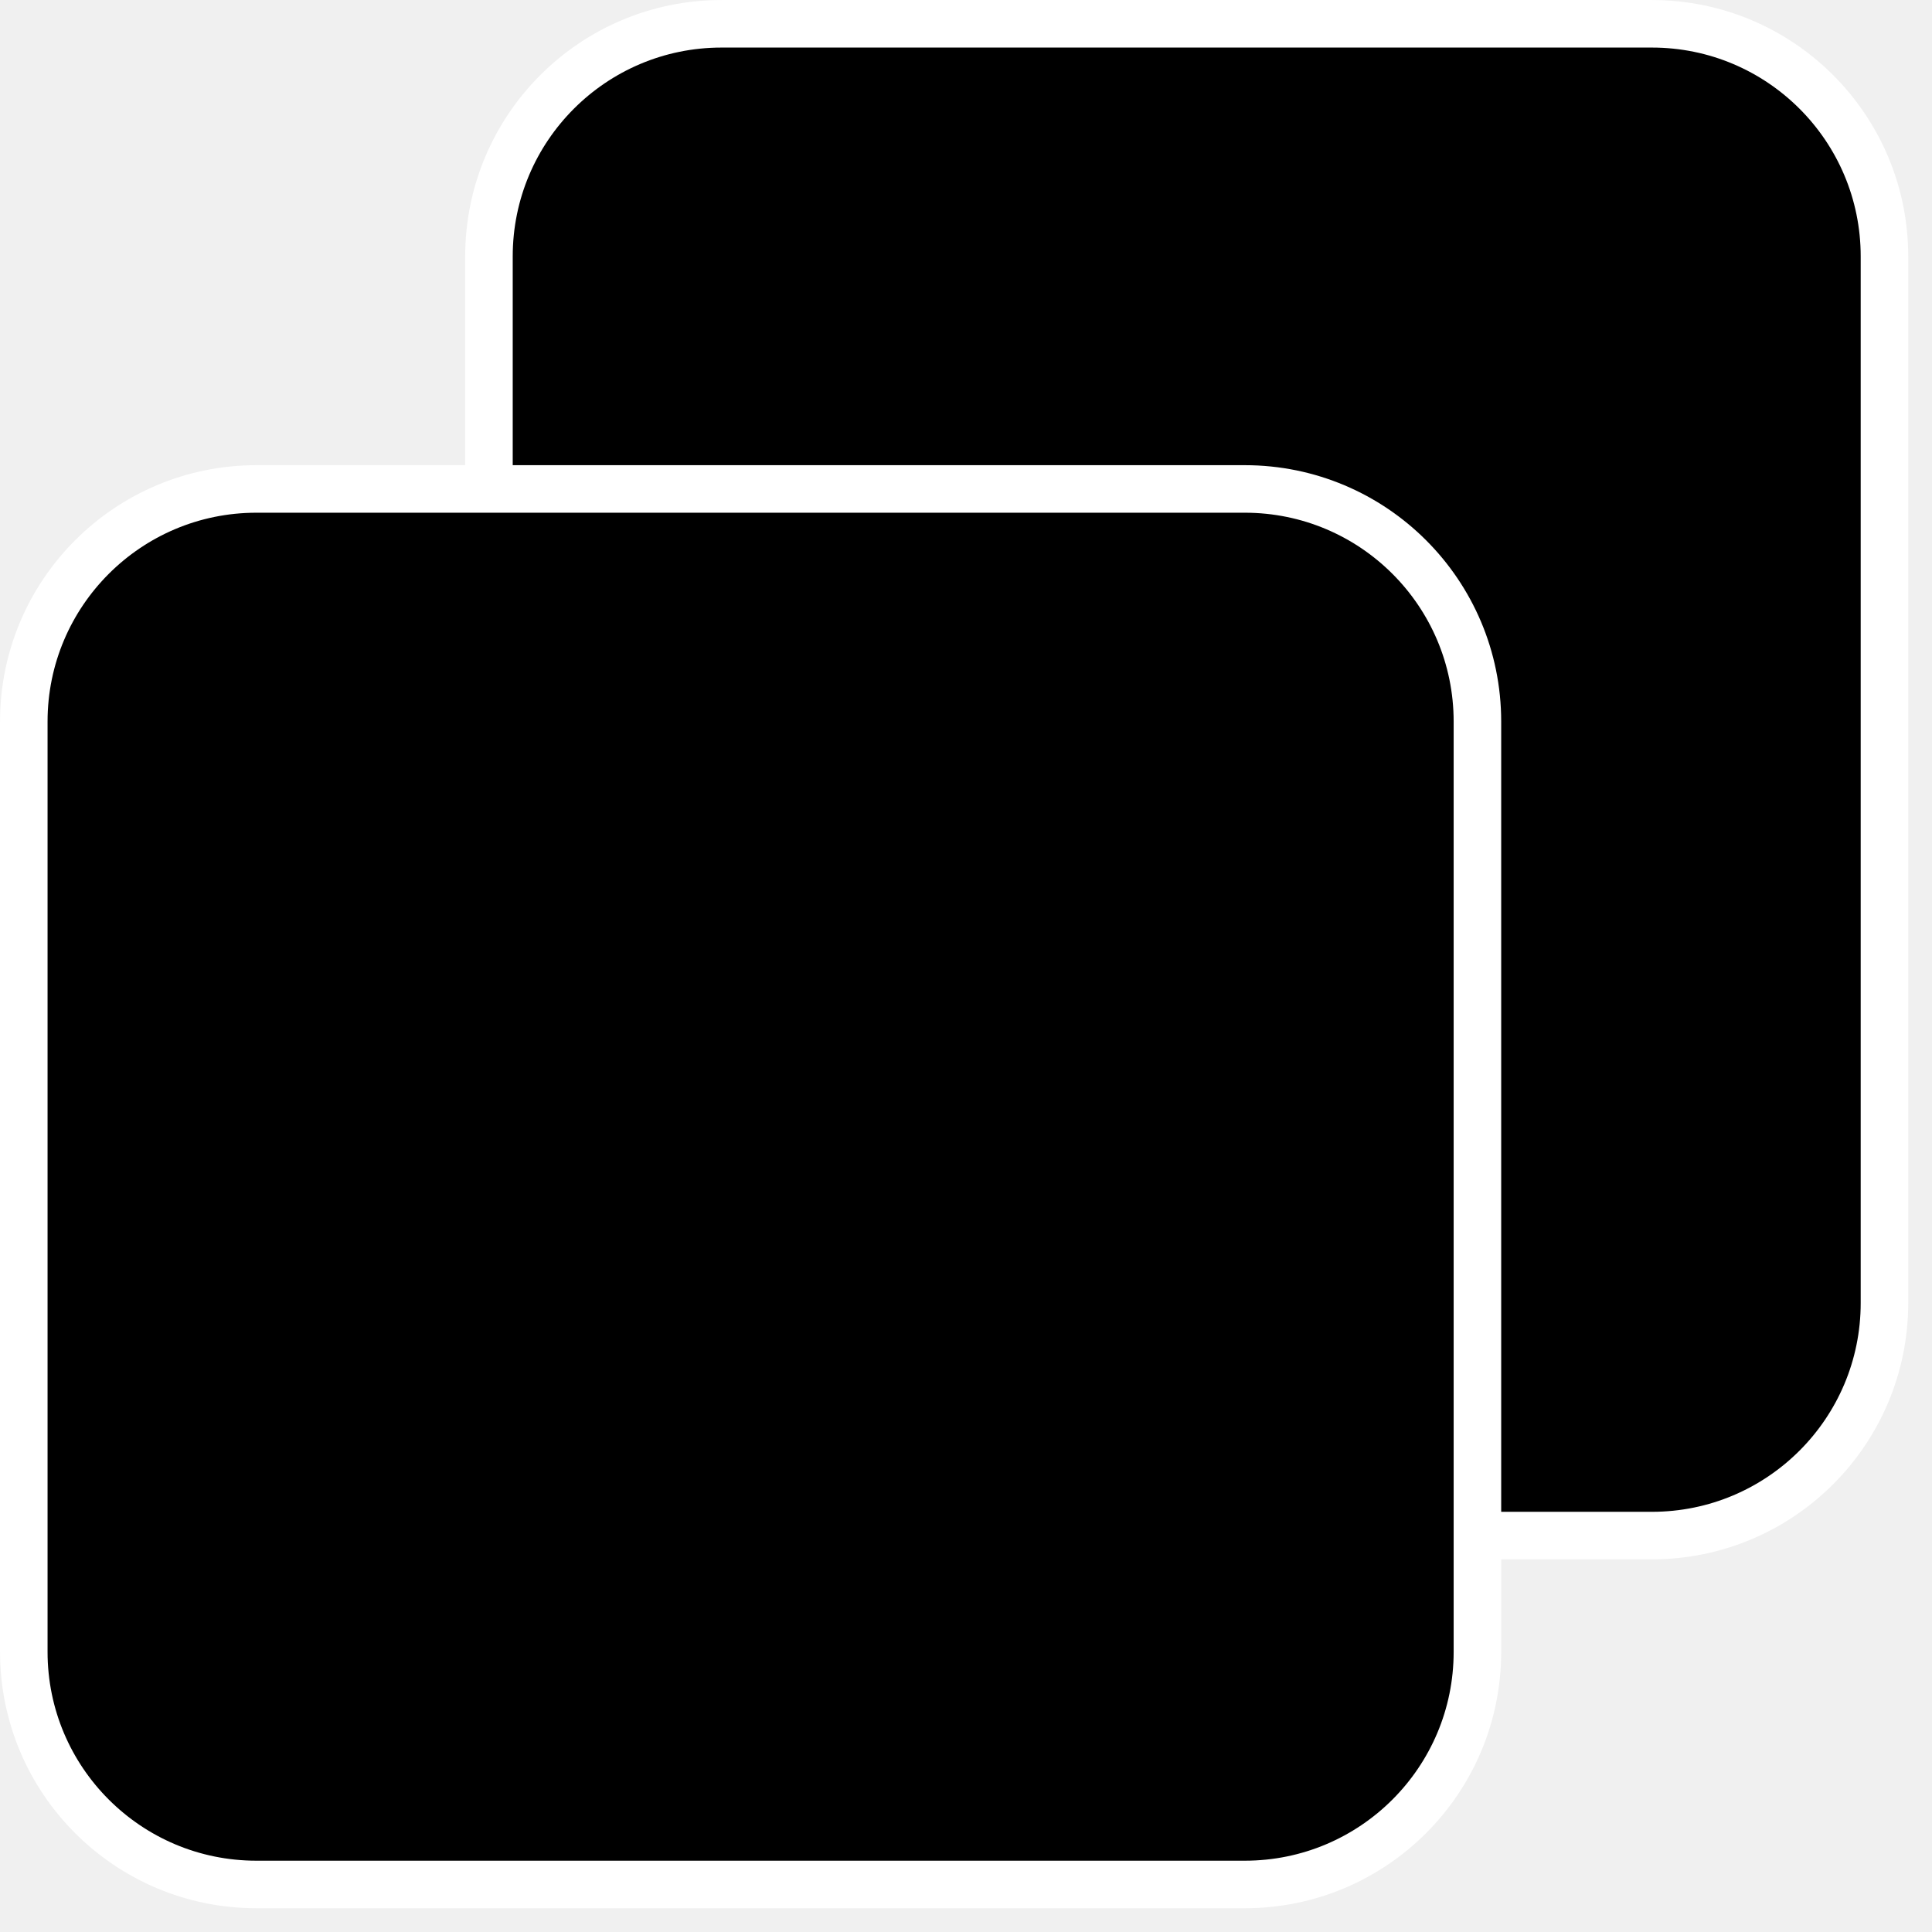
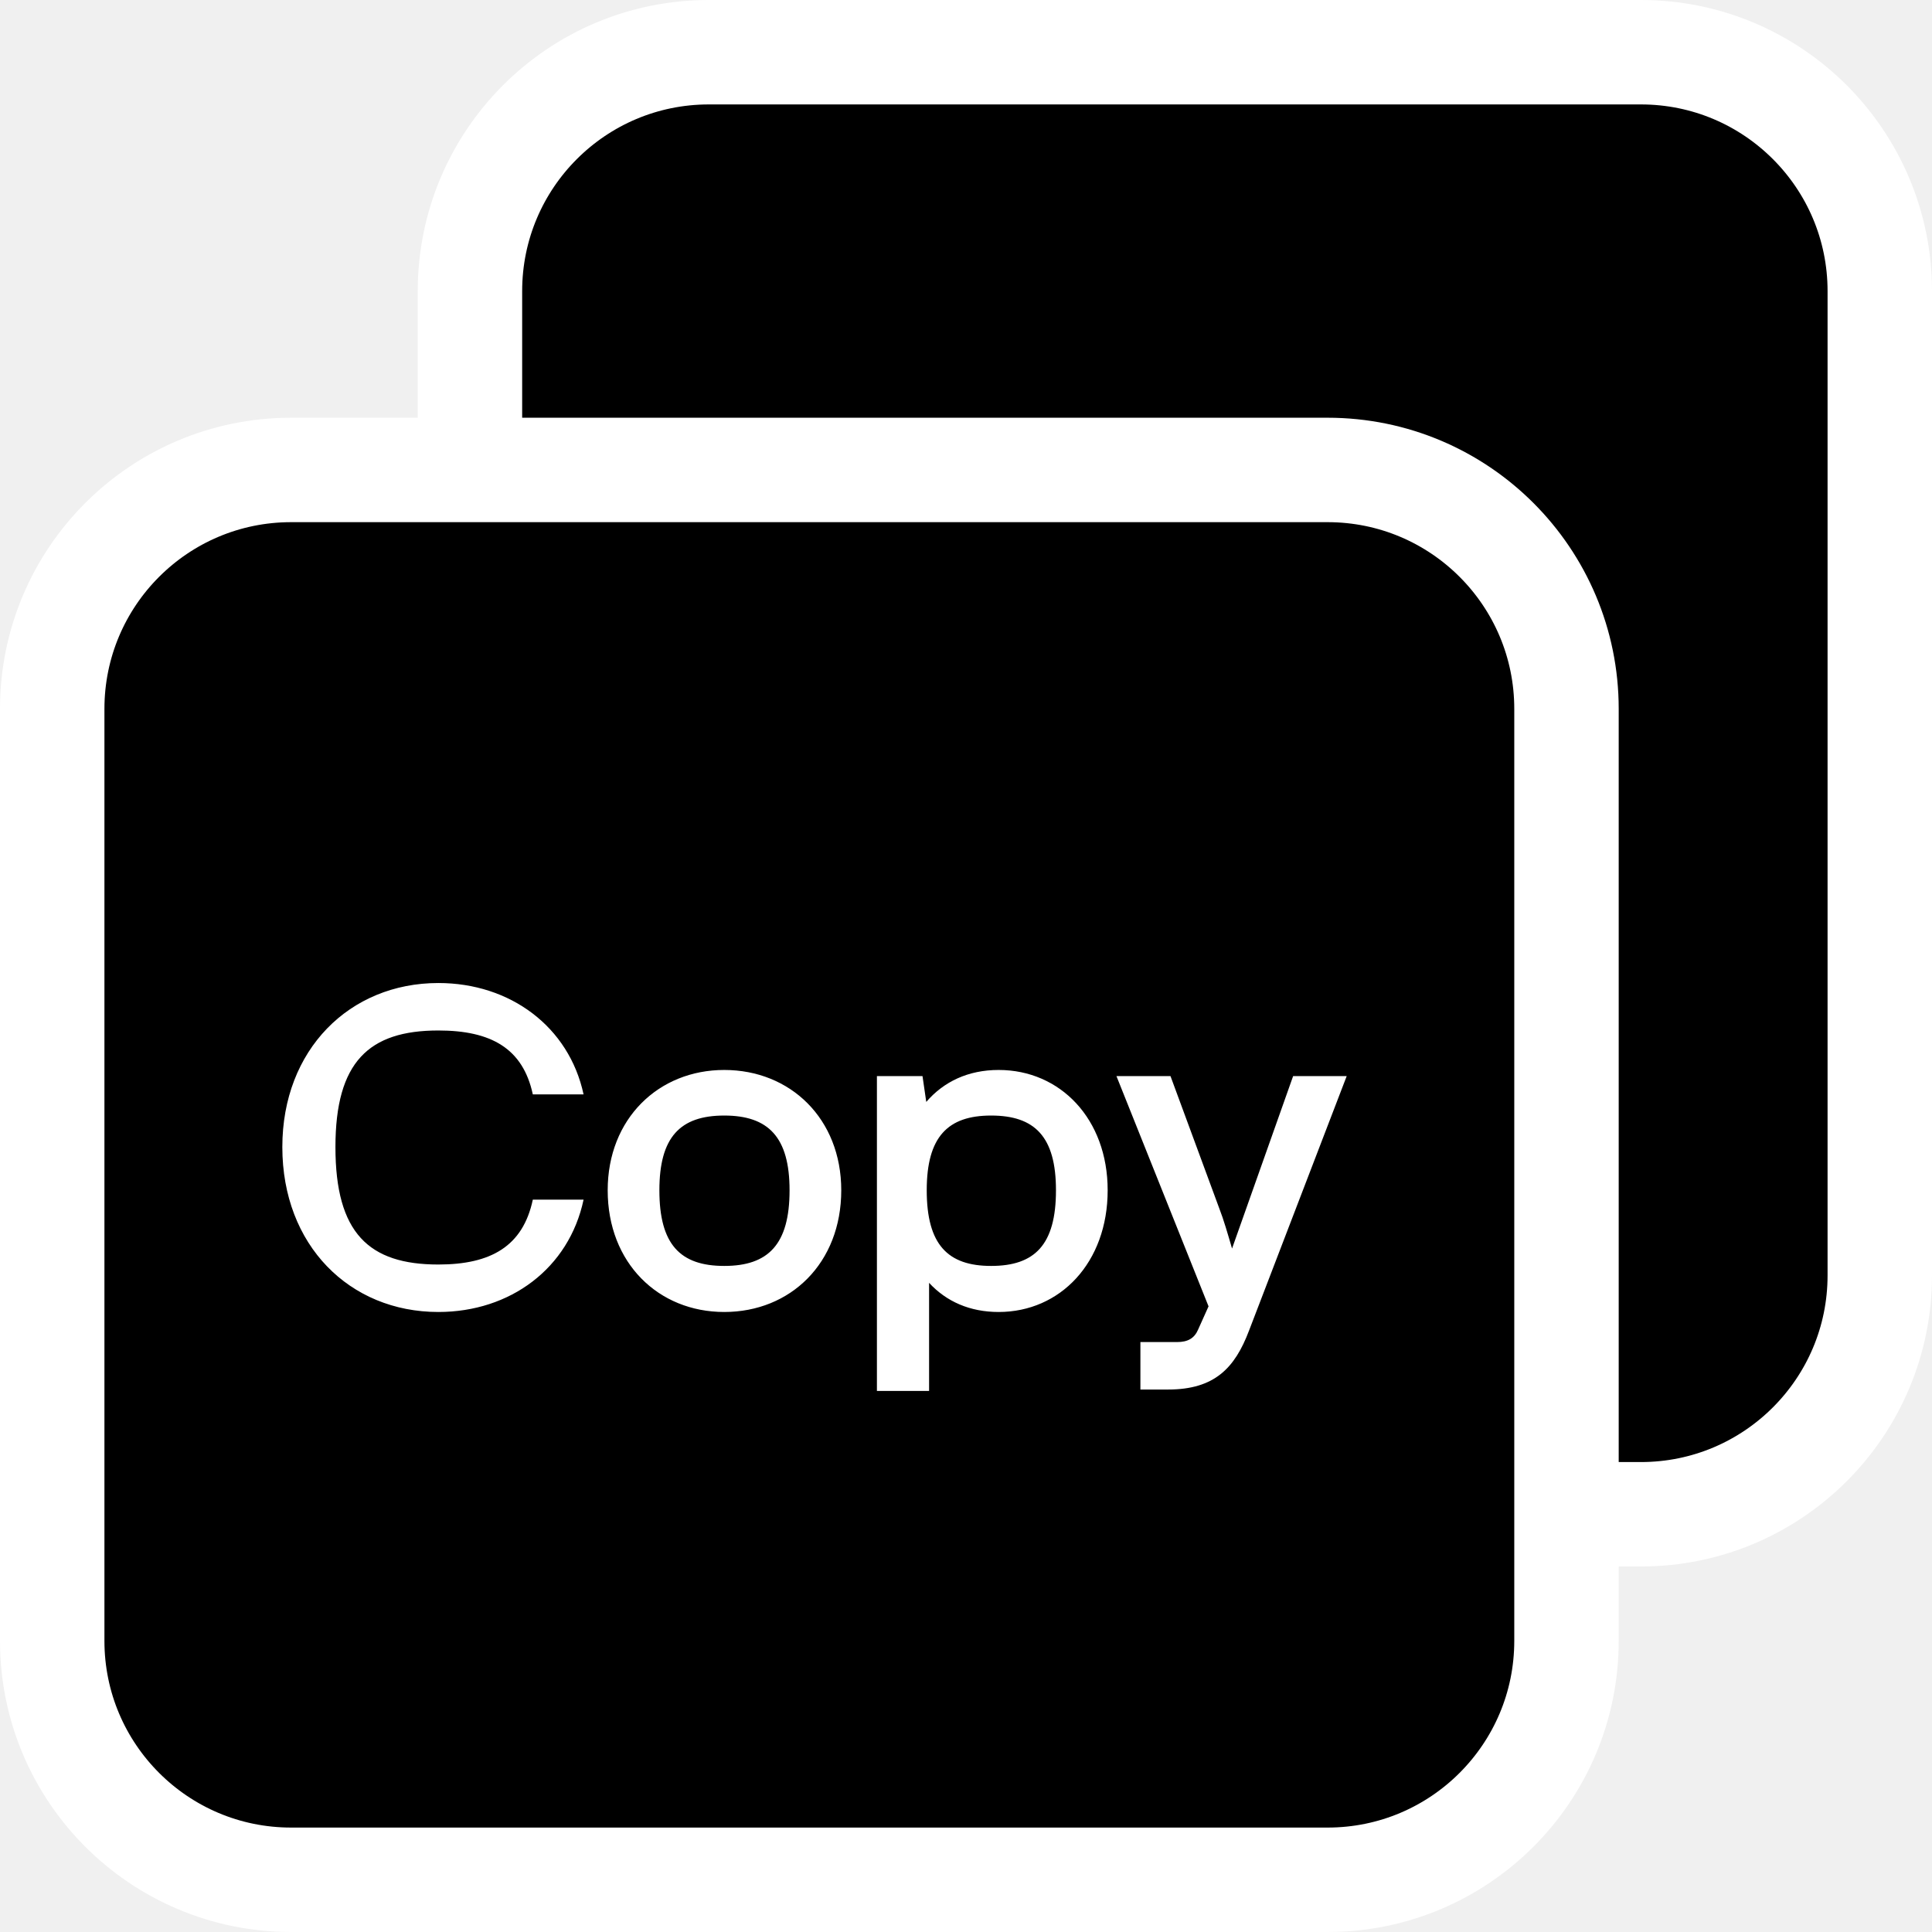
- <svg xmlns="http://www.w3.org/2000/svg" width="38" height="38" viewBox="0 0 38 38" fill="none">
-   <rect x="9.617" y="0.468" width="27.448" height="29.735" rx="4.575" fill="black" stroke="white" stroke-width="0.935" />
-   <rect x="0.468" y="9.617" width="28.591" height="27.448" rx="4.575" fill="black" stroke="white" stroke-width="0.935" />
+ <svg xmlns="http://www.w3.org/2000/svg" width="37" height="37" viewBox="0 0 37 37" fill="none">
+   <rect x="9" y="1" width="27" height="28" rx="4.575" fill="black" stroke="white" stroke-width="2" />
+   <rect x="1" y="9" width="29" height="27" rx="4.575" fill="black" stroke="white" stroke-width="2" />
+   <path d="M11.176 22.975C10.897 24.289 9.772 25.126 8.395 25.126C6.694 25.126 5.407 23.848 5.407 21.967C5.407 20.104 6.694 18.826 8.395 18.826C9.772 18.826 10.897 19.663 11.176 20.959H10.204C10.015 20.077 9.403 19.735 8.395 19.735C7.063 19.735 6.424 20.338 6.424 21.967C6.424 23.614 7.063 24.217 8.395 24.217C9.403 24.217 10.015 23.866 10.204 22.975H11.176ZM13.87 25.126C12.61 25.126 11.638 24.19 11.638 22.795C11.638 21.427 12.61 20.491 13.87 20.491C15.139 20.491 16.111 21.427 16.111 22.795C16.111 24.19 15.139 25.126 13.87 25.126ZM12.628 22.795C12.628 23.83 13.024 24.244 13.87 24.244C14.716 24.244 15.121 23.83 15.121 22.795C15.121 21.778 14.716 21.364 13.87 21.364C13.024 21.364 12.628 21.778 12.628 22.795ZM17.667 20.608L17.739 21.103C18.072 20.716 18.54 20.491 19.125 20.491C20.304 20.491 21.213 21.427 21.213 22.795C21.213 24.181 20.304 25.126 19.125 25.126C18.576 25.126 18.126 24.928 17.793 24.568V26.638H16.794V20.608H17.667ZM17.748 22.795C17.748 23.839 18.153 24.244 18.981 24.244C19.818 24.244 20.223 23.839 20.223 22.795C20.223 21.769 19.818 21.364 18.981 21.364C18.153 21.364 17.748 21.769 17.748 22.795ZM24.765 20.608H25.791L23.919 25.486C23.649 26.197 23.262 26.611 22.371 26.611H21.84V25.702H22.542C22.749 25.702 22.875 25.63 22.947 25.459L23.145 25.018L21.381 20.608H22.416L23.352 23.146C23.433 23.353 23.514 23.632 23.595 23.911L24.765 20.608Z" fill="white" />
</svg>
